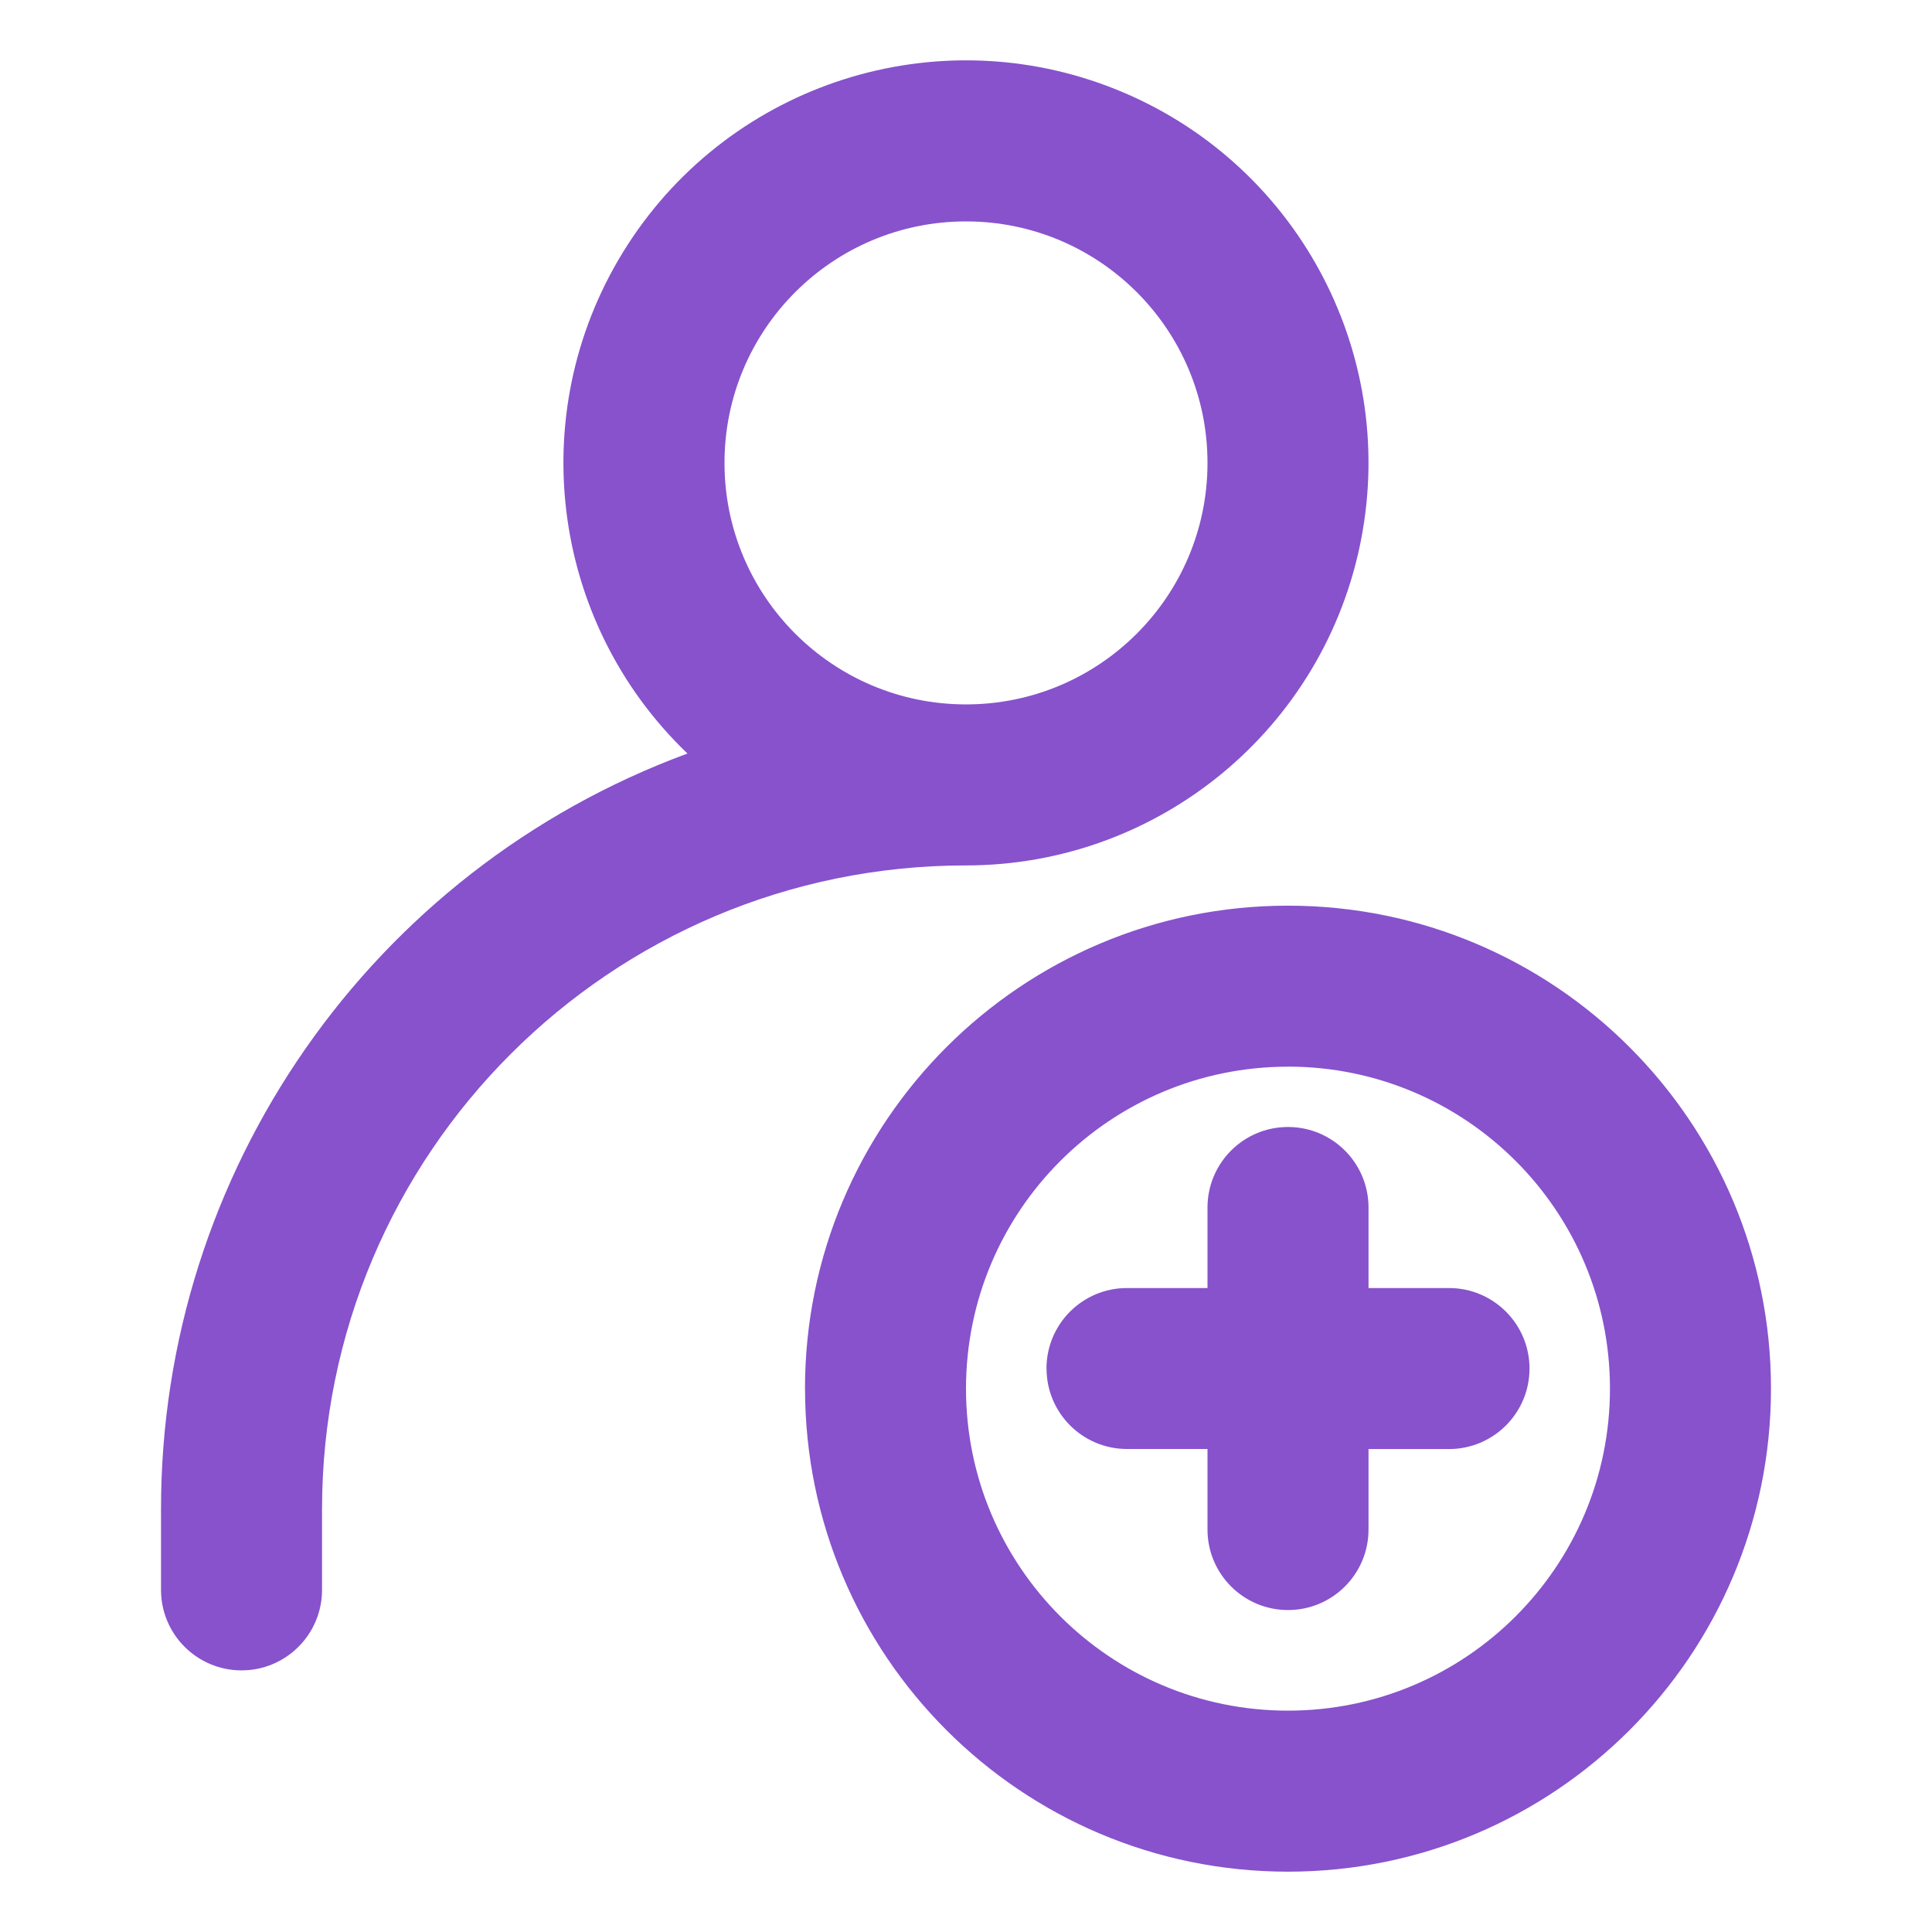
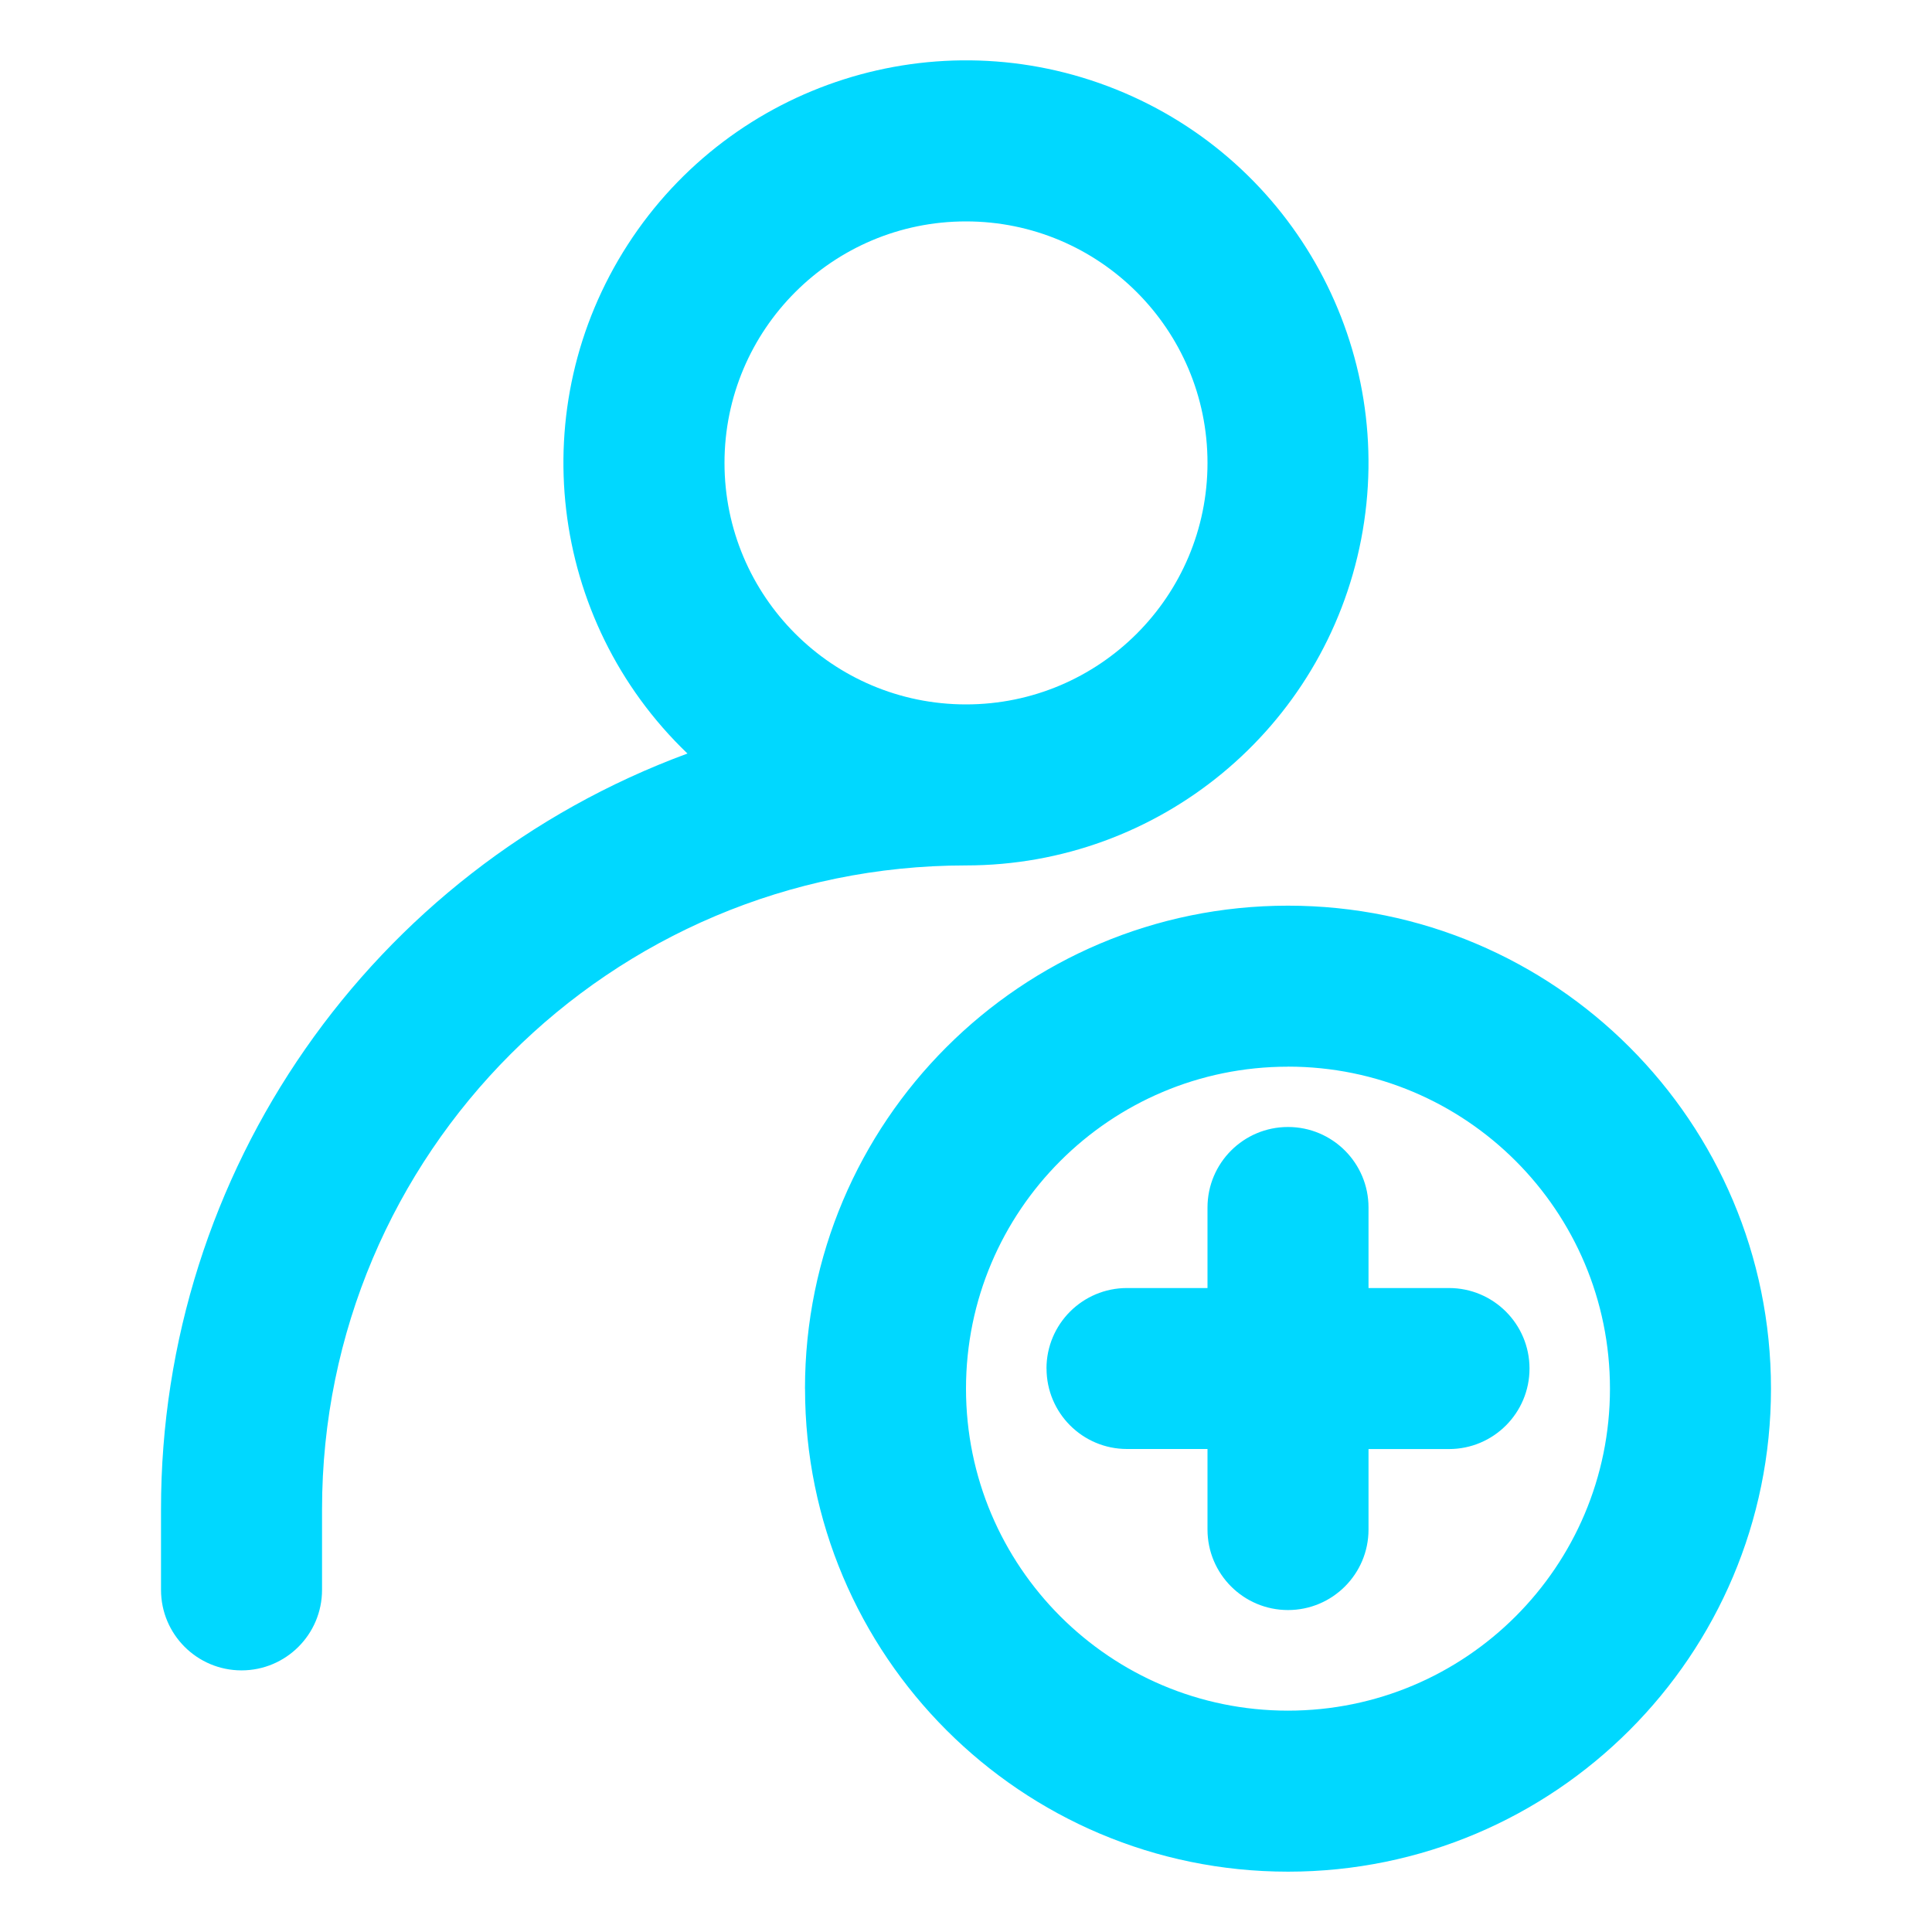
<svg xmlns="http://www.w3.org/2000/svg" id="ic-users-add" width="35" height="35" viewBox="0 0 35 35">
  <rect id="Retângulo_263" data-name="Retângulo 263" width="35" height="35" fill="none" />
  <g id="Vrstva_430" data-name="Vrstva 430" transform="translate(2.917 1.093)">
-     <path id="Caminho_539" data-name="Caminho 539" d="M12.208,8.042a4.375,4.375,0,1,1,4.375,4.375A4.375,4.375,0,0,1,12.208,8.042Zm-.671,5.265A14.583,14.583,0,0,0,2,27v1.458a1.458,1.458,0,1,0,2.917,0V27A11.667,11.667,0,0,1,16.583,15.334a7.292,7.292,0,1,0-5.046-2.027Zm10.879,5.673a5.833,5.833,0,1,0,5.833,5.833A5.833,5.833,0,0,0,22.417,18.979Zm-8.75,5.833a8.75,8.75,0,1,1,8.75,8.75A8.75,8.75,0,0,1,13.667,24.813Zm4.375-.365A1.458,1.458,0,0,1,19.5,22.99h1.458V21.531a1.458,1.458,0,0,1,2.917,0V22.99h1.458a1.458,1.458,0,1,1,0,2.917H23.875v1.458a1.458,1.458,0,0,1-2.917,0V25.906H19.5A1.458,1.458,0,0,1,18.042,24.448Z" transform="translate(-2 -0.749)" fill="#8752cc" fill-rule="evenodd" />
+     <path id="Caminho_539" data-name="Caminho 539" d="M12.208,8.042a4.375,4.375,0,1,1,4.375,4.375A4.375,4.375,0,0,1,12.208,8.042Zm-.671,5.265A14.583,14.583,0,0,0,2,27v1.458a1.458,1.458,0,1,0,2.917,0V27A11.667,11.667,0,0,1,16.583,15.334a7.292,7.292,0,1,0-5.046-2.027Zm10.879,5.673a5.833,5.833,0,1,0,5.833,5.833A5.833,5.833,0,0,0,22.417,18.979Zm-8.75,5.833a8.75,8.75,0,1,1,8.75,8.75A8.75,8.75,0,0,1,13.667,24.813Zm4.375-.365A1.458,1.458,0,0,1,19.5,22.99h1.458V21.531a1.458,1.458,0,0,1,2.917,0V22.99h1.458a1.458,1.458,0,1,1,0,2.917H23.875v1.458a1.458,1.458,0,0,1-2.917,0V25.906H19.5A1.458,1.458,0,0,1,18.042,24.448Z" transform="translate(-2 -0.749)" fill="#00d8ff" fill-rule="evenodd" />
  </g>
</svg>
